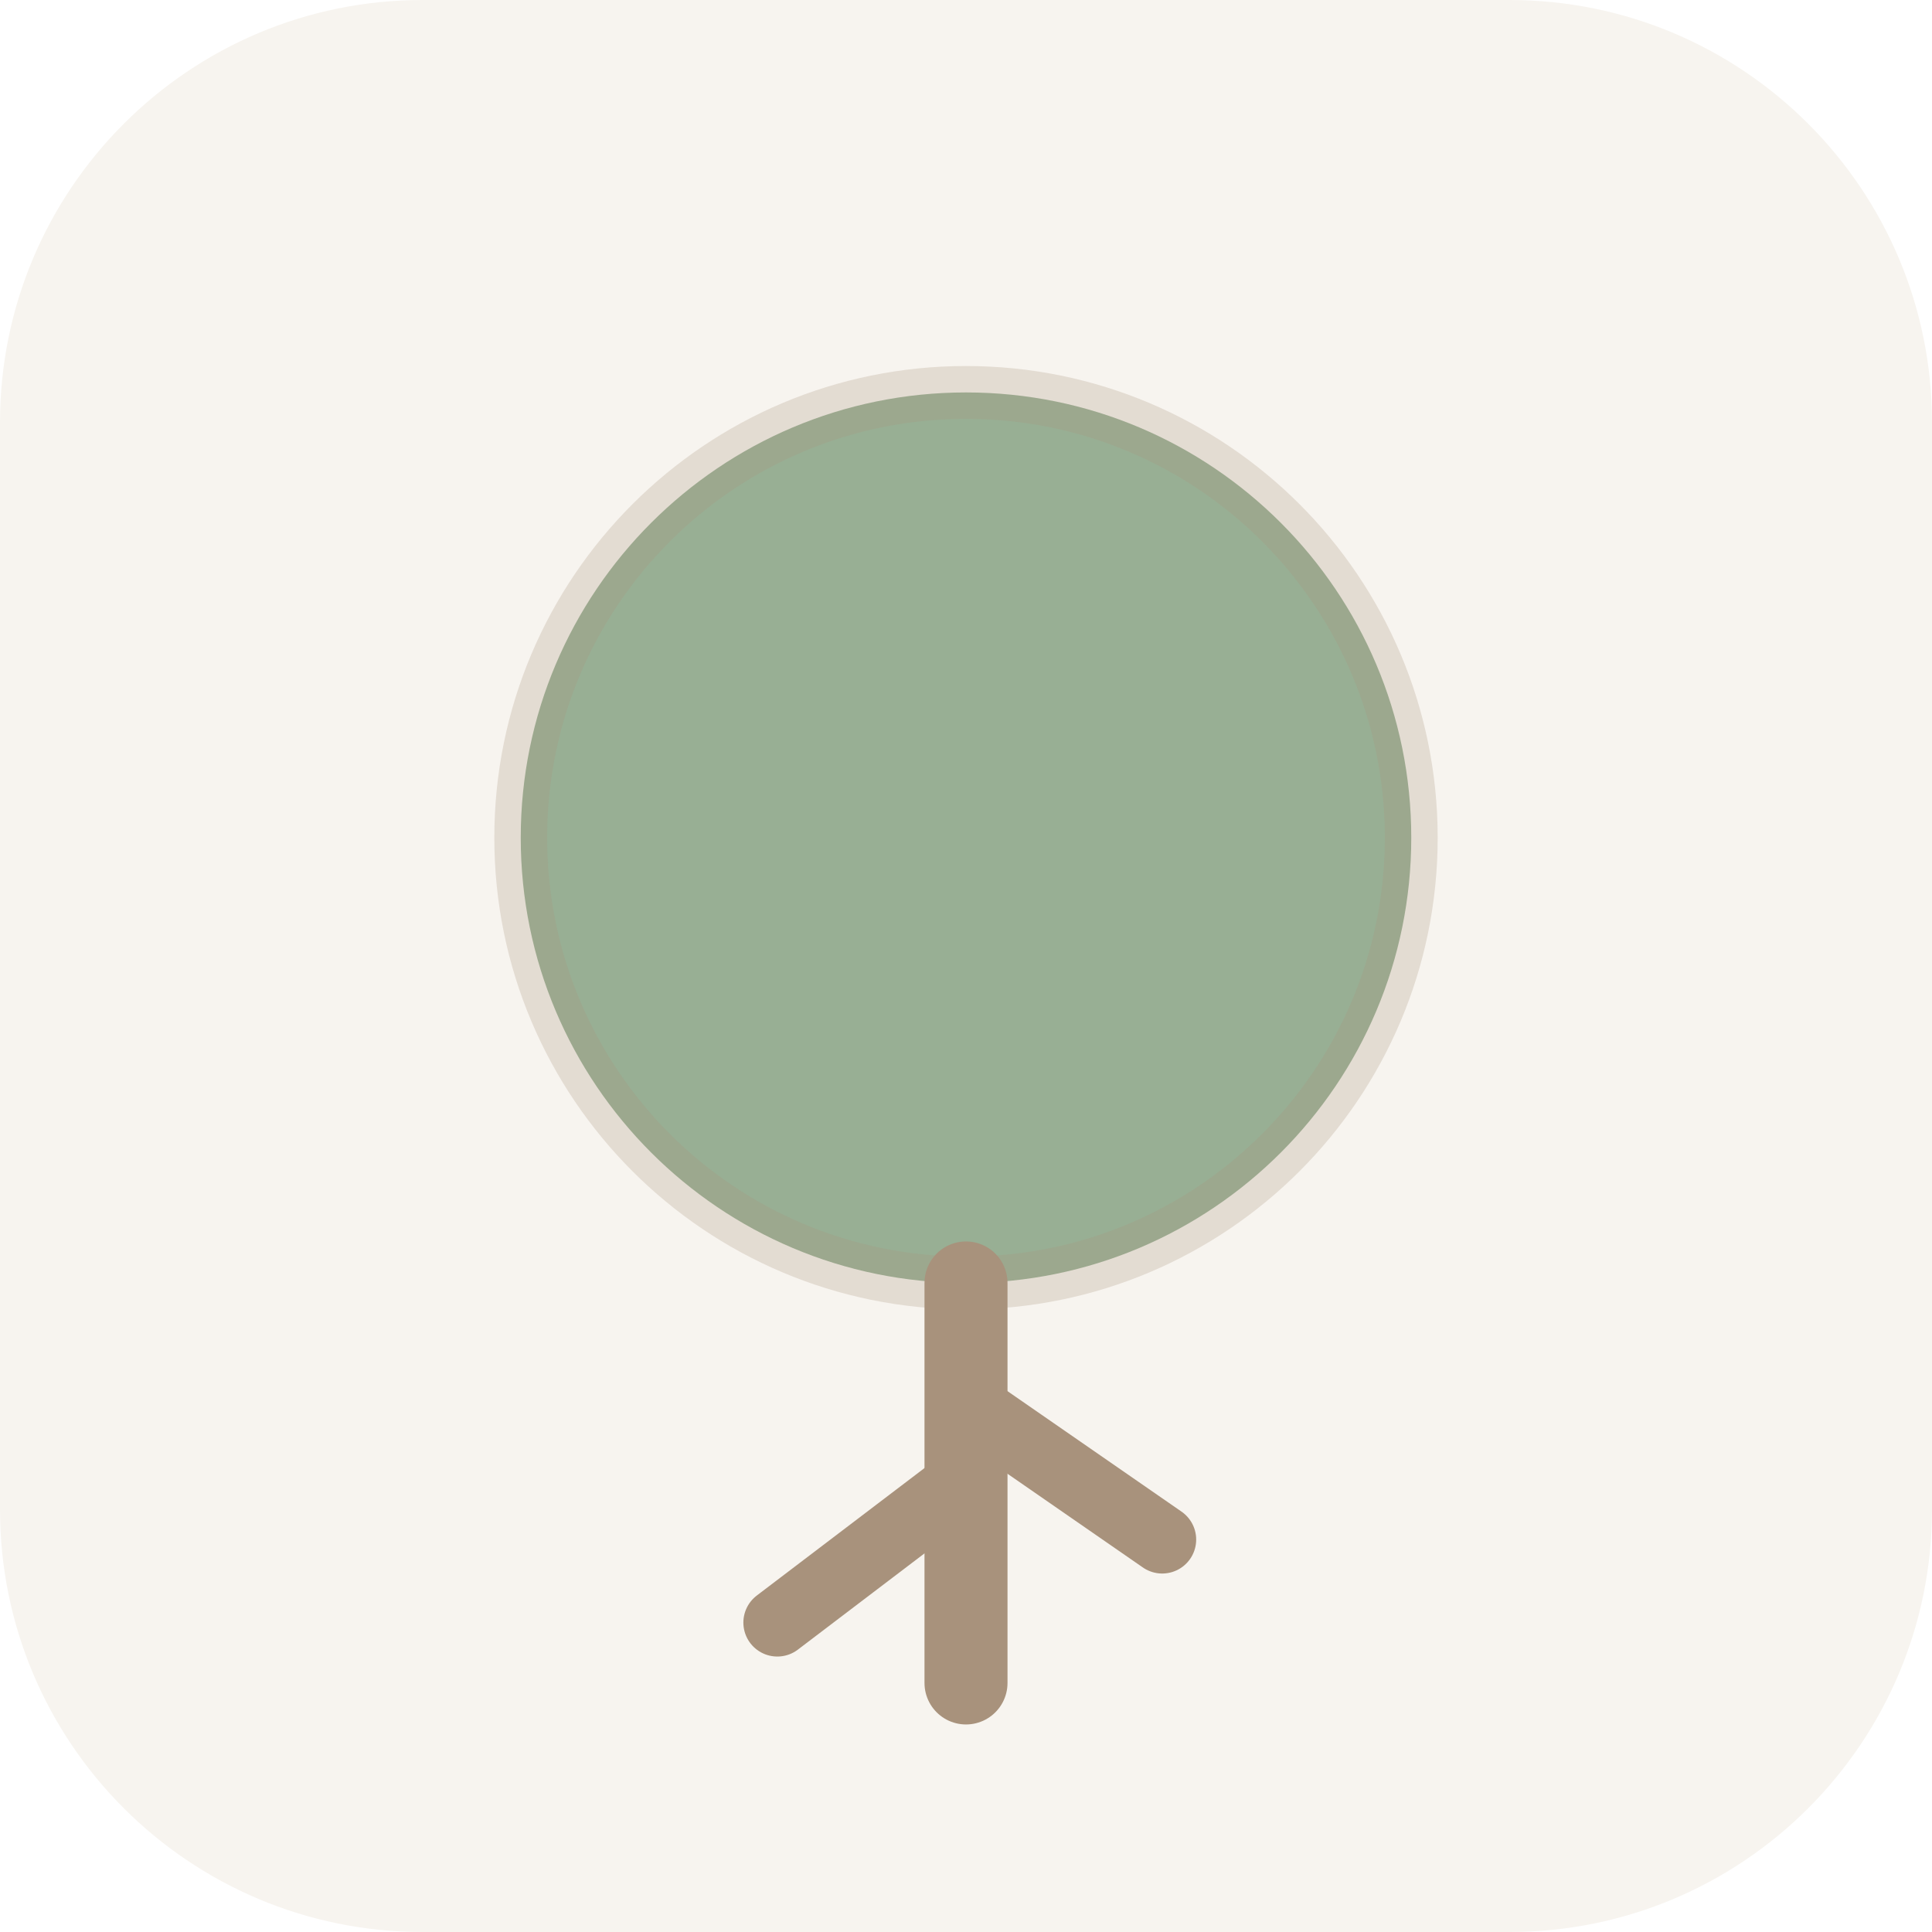
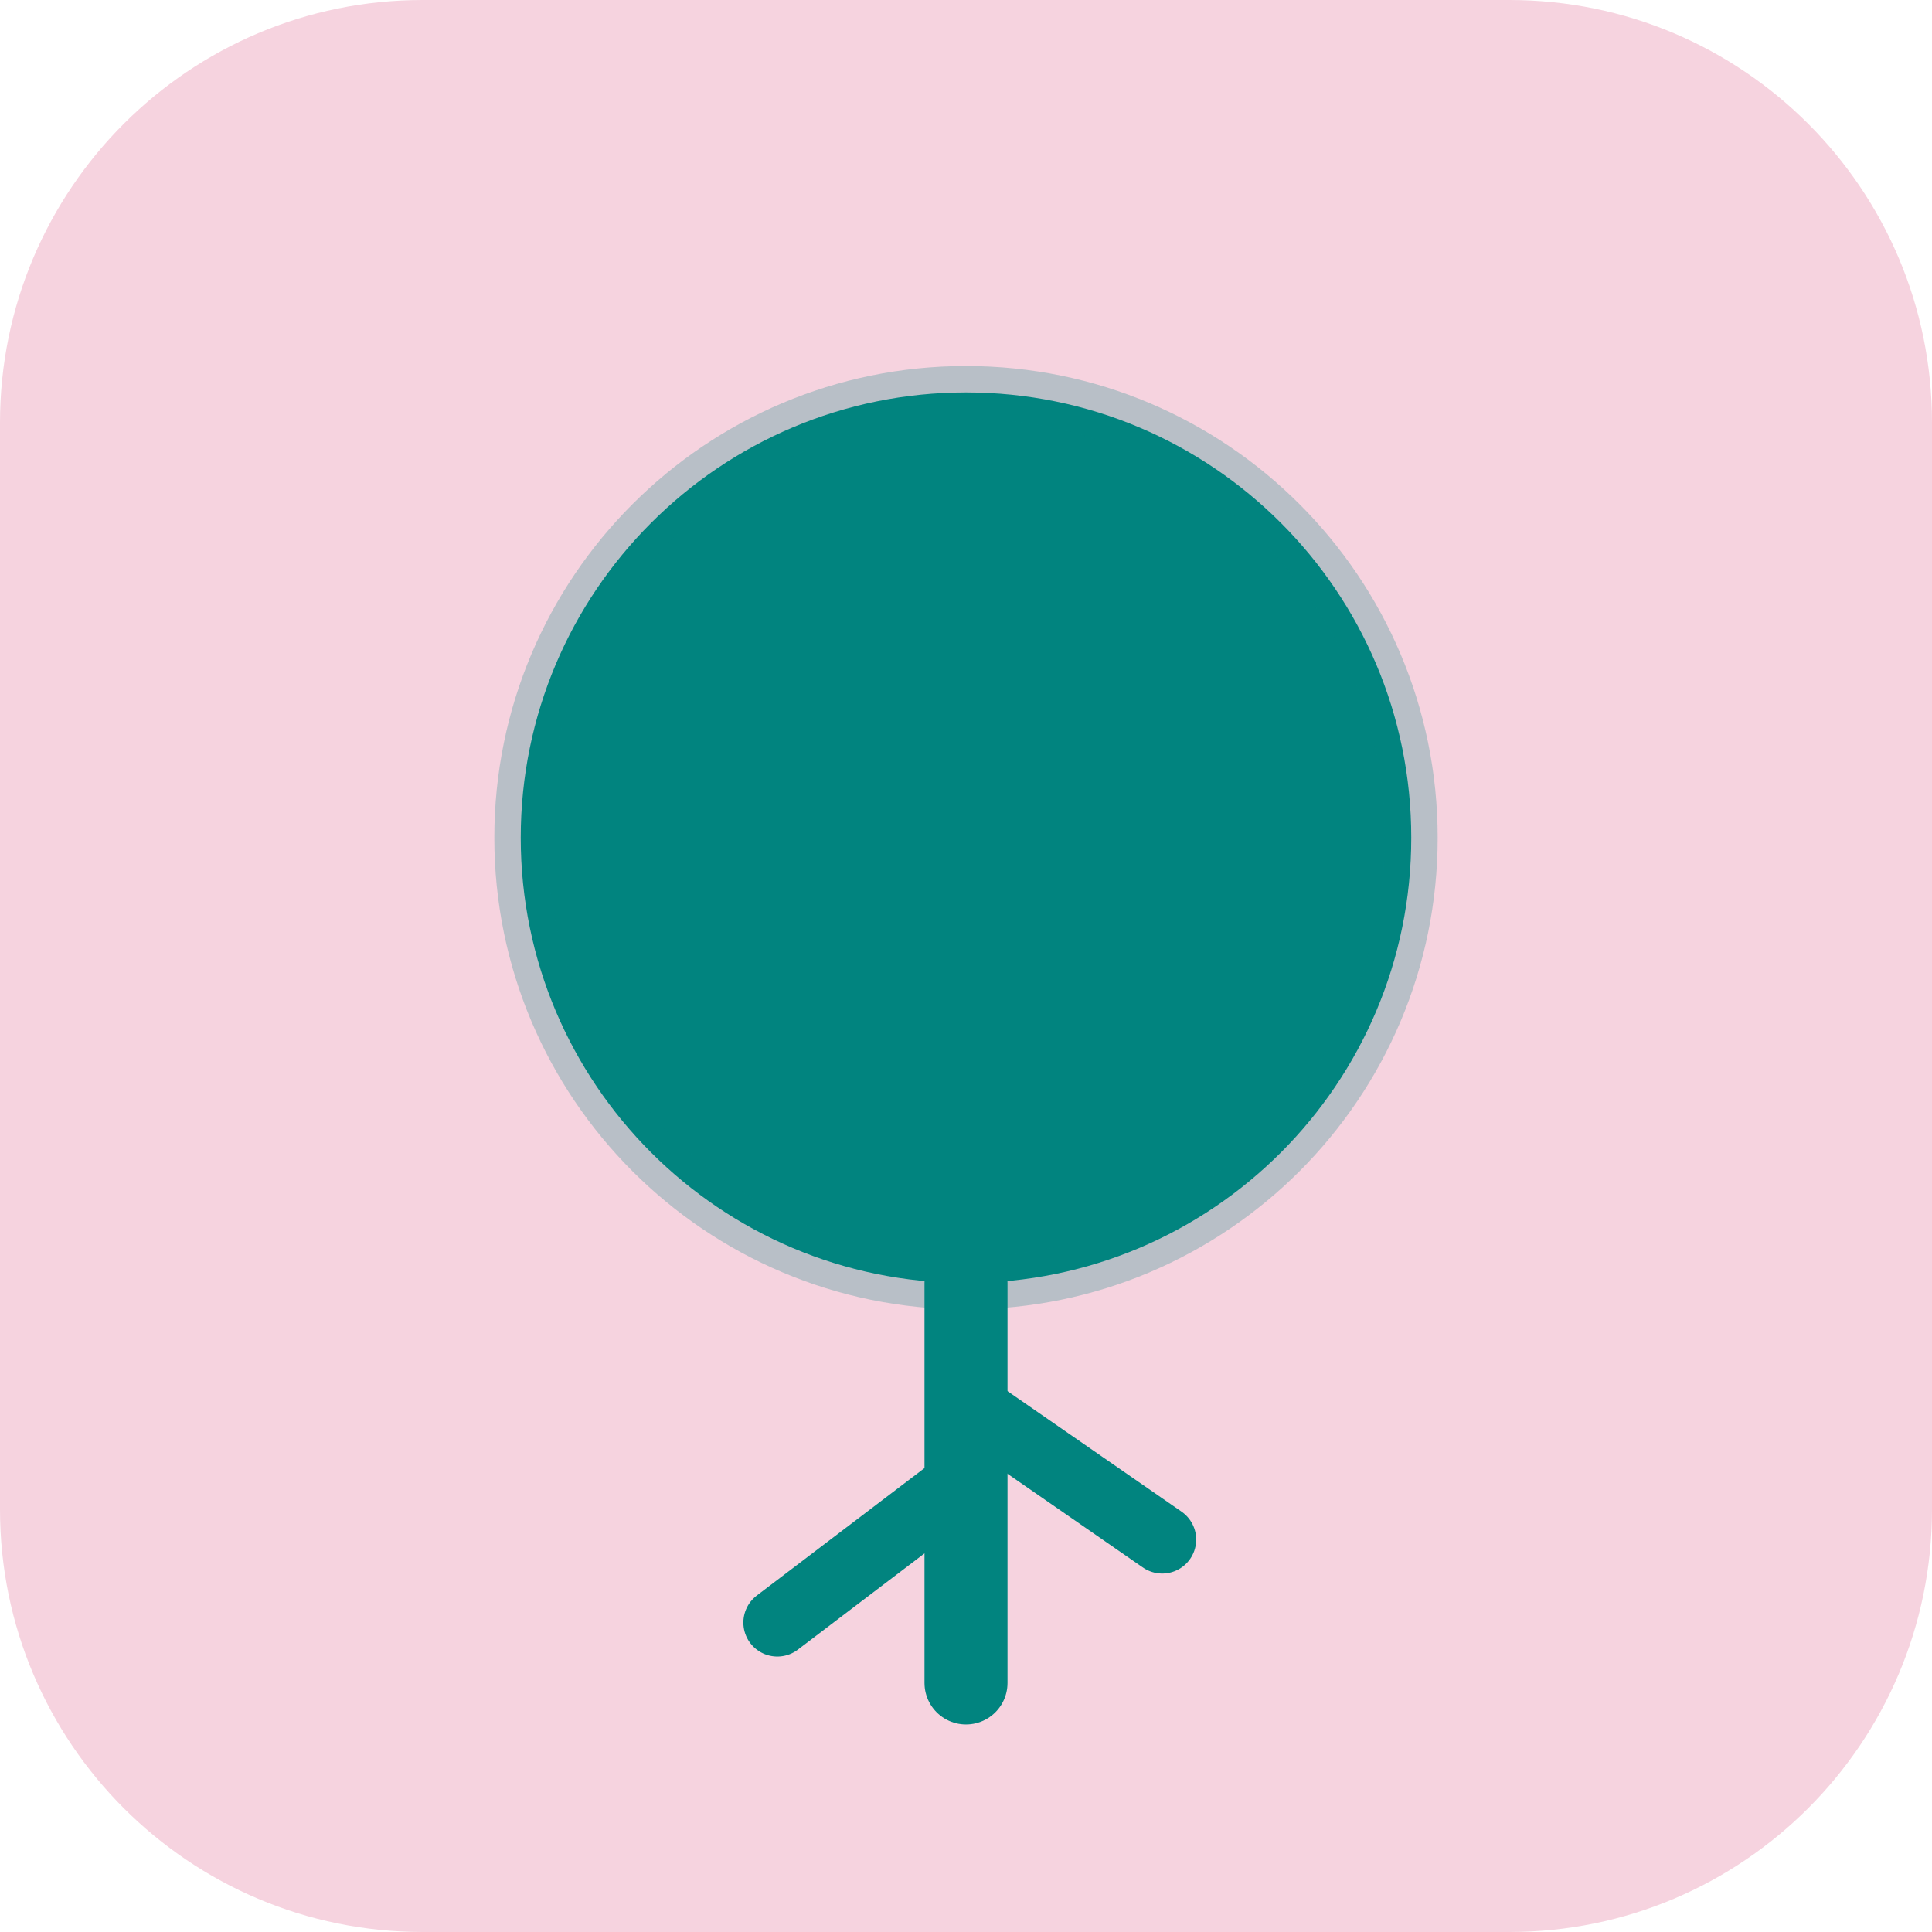
<svg xmlns="http://www.w3.org/2000/svg" width="512" height="512" viewBox="0 0 512 512">
-   <rect width="512" height="512" rx="112" fill="#F7F4EF" />
-   <circle cx="256" cy="222" r="118" fill="#98AF94" />
-   <circle cx="256" cy="222" r="118" fill="none" stroke="#A8927C" stroke-width="14" opacity="0.25" />
-   <path d="M256 340 L256 446" stroke="#A8927C" stroke-width="22" stroke-linecap="round" />
-   <path d="M256 392 L206 430" stroke="#A8927C" stroke-width="18" stroke-linecap="round" />
-   <path d="M256 372 L308 408" stroke="#A8927C" stroke-width="18" stroke-linecap="round" />
+   <rect width="512" height="512" rx="112" fill="#F6D3DF" />
+   <circle cx="256" cy="222" r="118" fill="#01847F" />
+   <circle cx="256" cy="222" r="118" fill="none" stroke="#01847F" stroke-width="14" opacity="0.25" />
+   <path d="M256 340 L256 446" stroke="#01847F" stroke-width="22" stroke-linecap="round" />
+   <path d="M256 392 L206 430" stroke="#01847F" stroke-width="18" stroke-linecap="round" />
+   <path d="M256 372 L308 408" stroke="#01847F" stroke-width="18" stroke-linecap="round" />
</svg>
